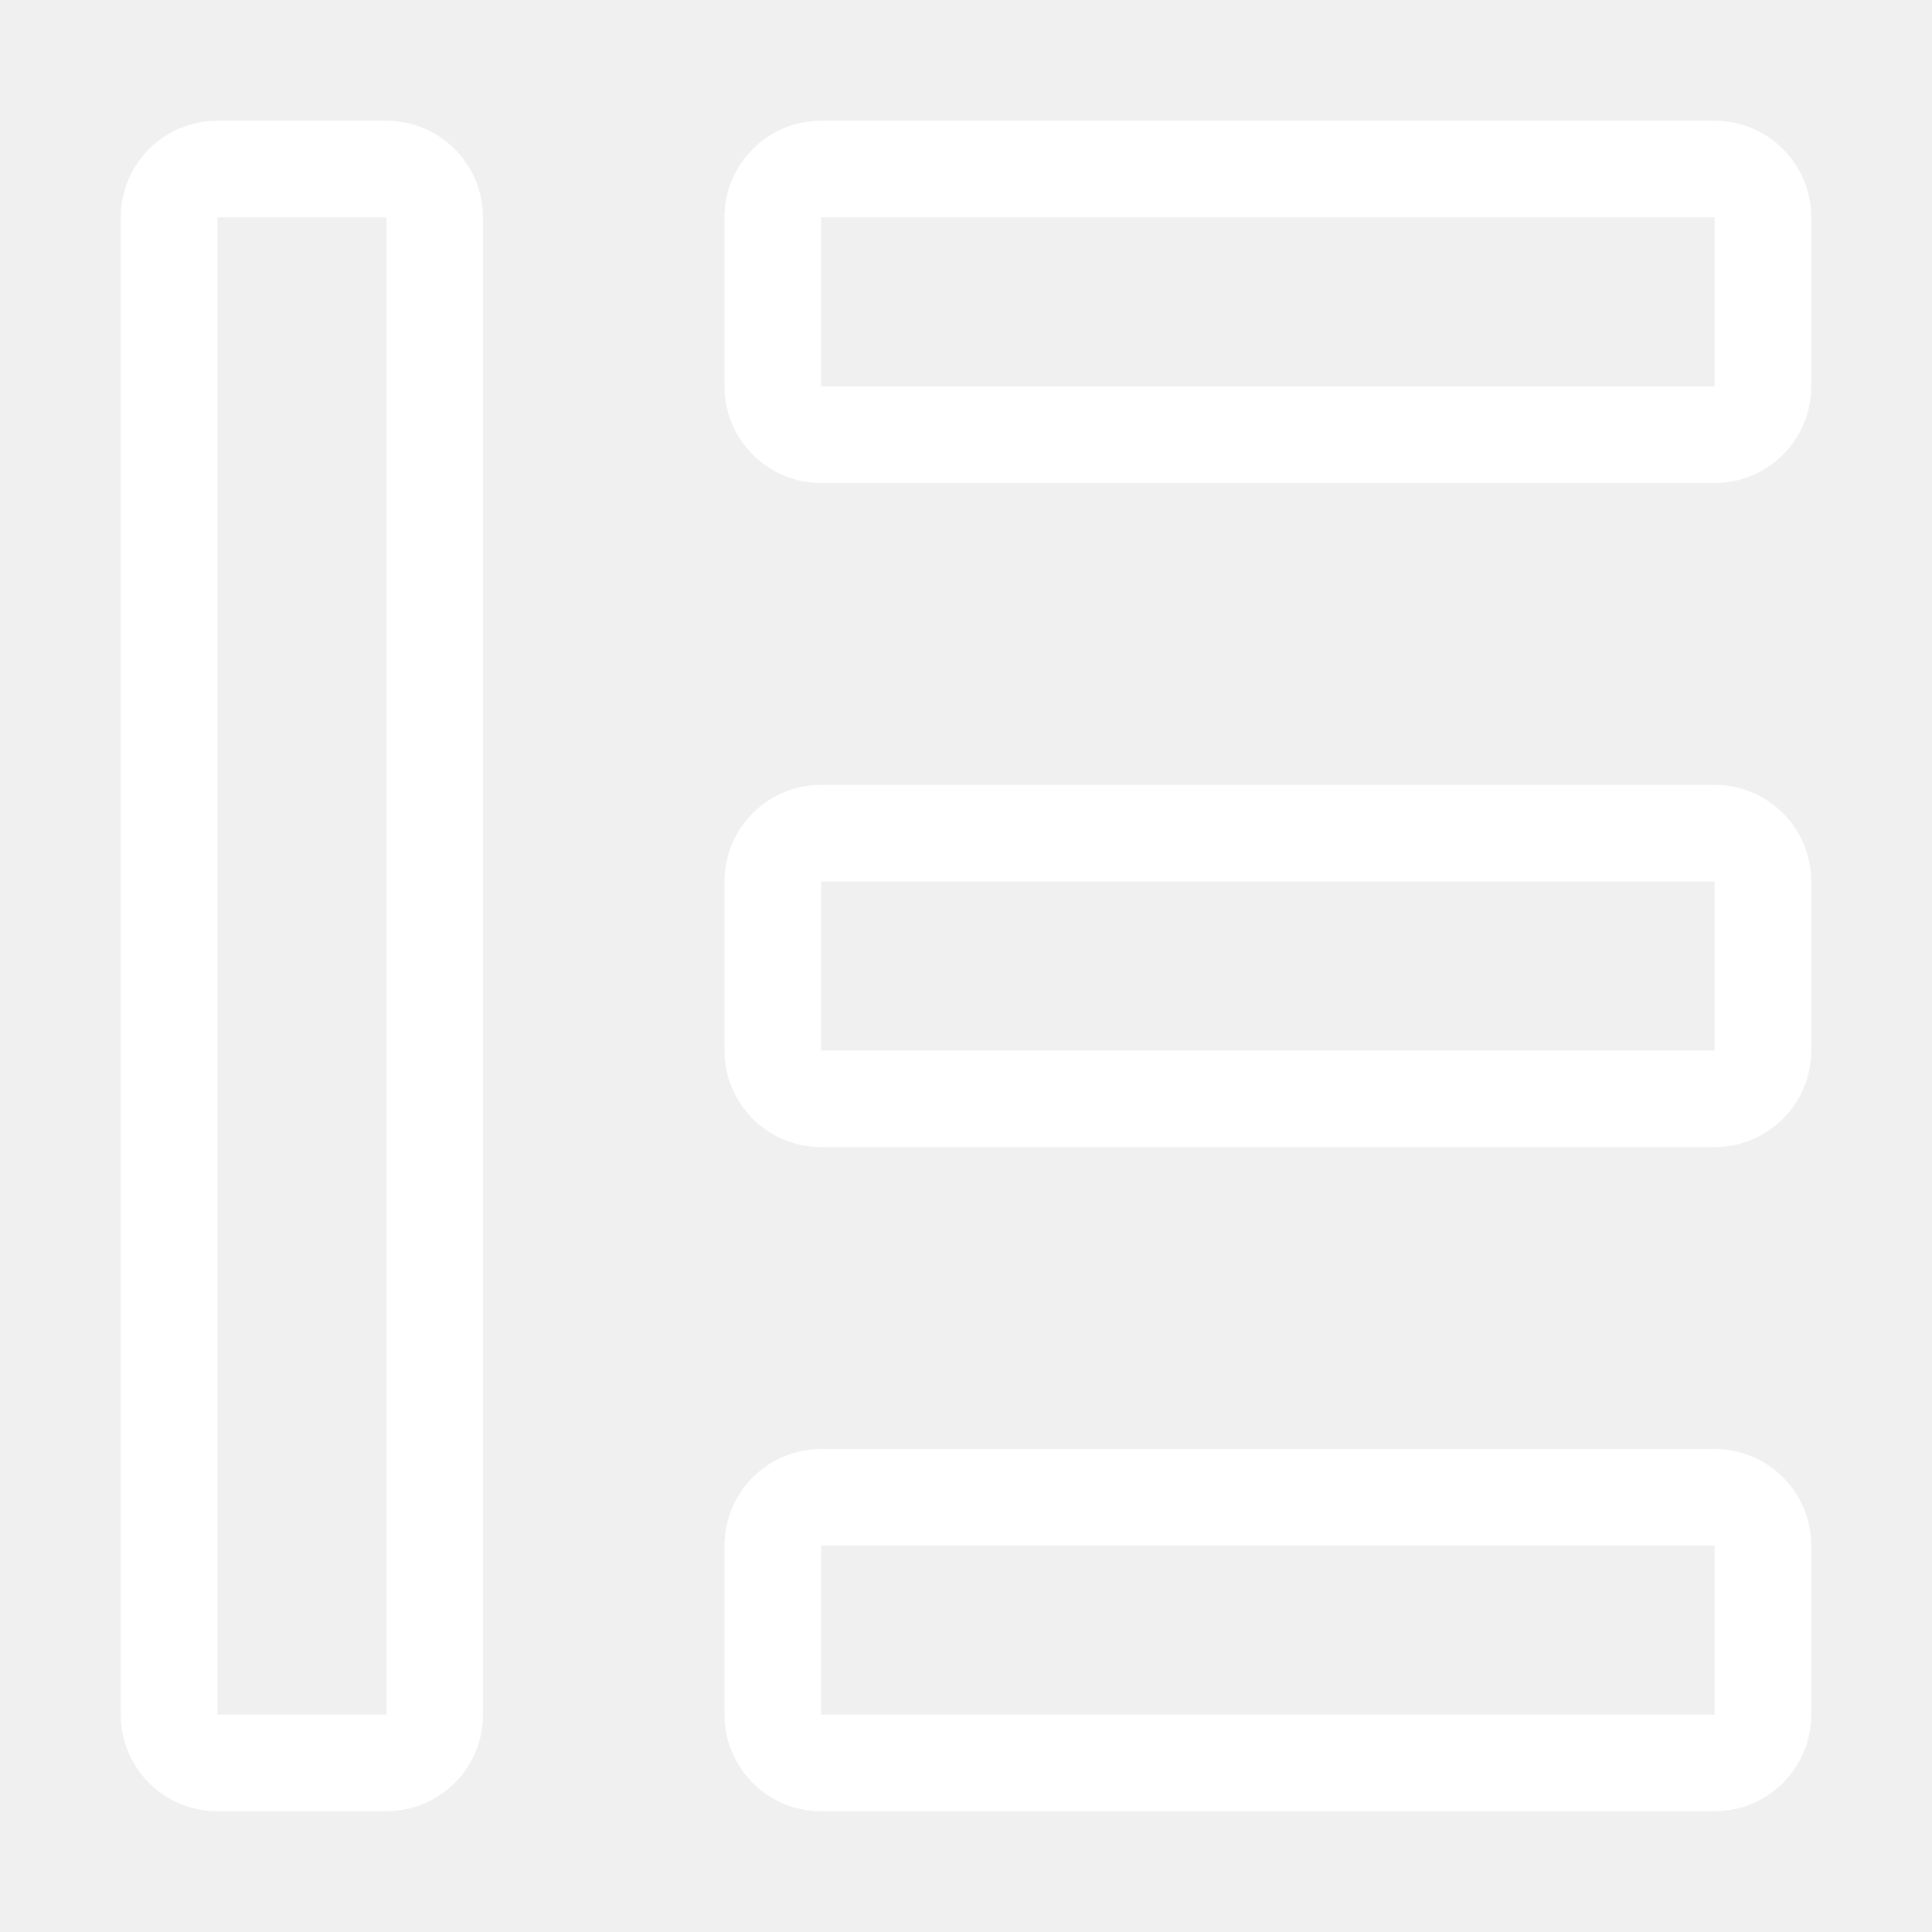
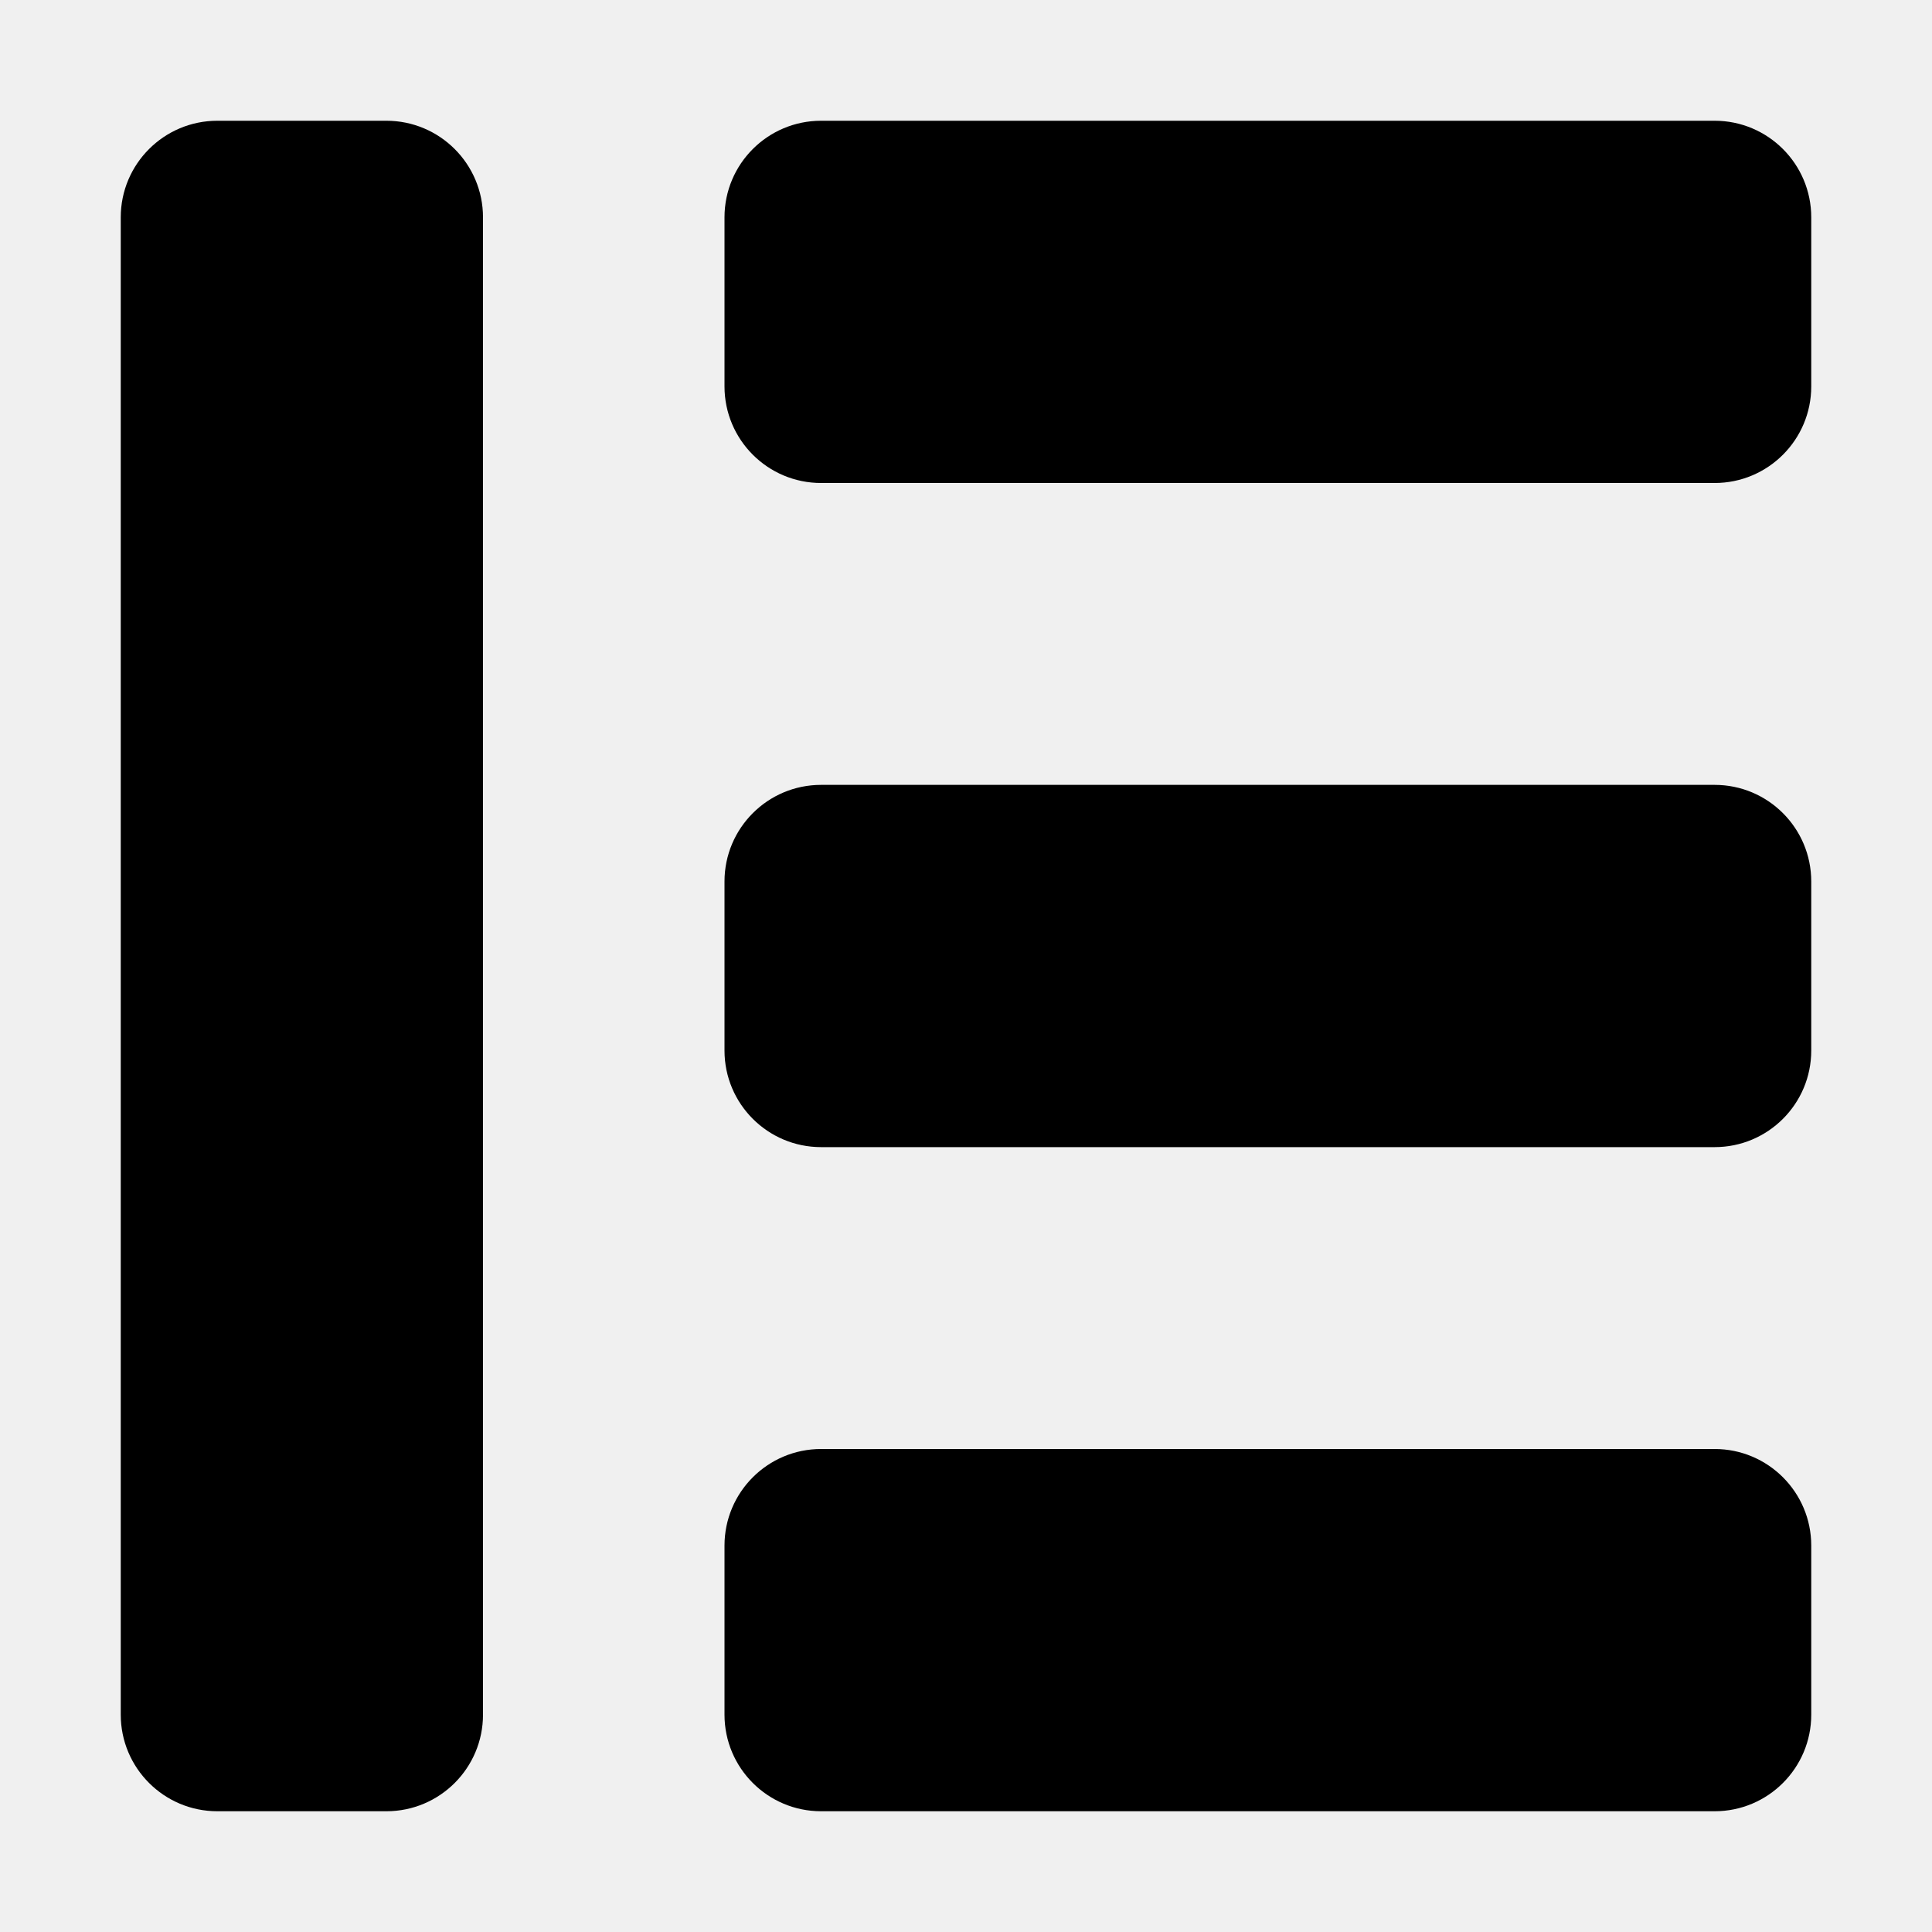
- <svg xmlns="http://www.w3.org/2000/svg" width="20" height="20" viewBox="0 0 20 20" fill="none">
-   <path fill-rule="evenodd" clip-rule="evenodd" d="M1.25 2.25C1.25 1.698 1.698 1.25 2.25 1.25H4C4.552 1.25 5 1.698 5 2.25V17.75C5 18.302 4.552 18.75 4 18.75H2.25C1.698 18.75 1.25 18.302 1.25 17.75V2.25ZM2.25 2.25H4V17.75H2.25L2.25 2.25Z" fill="white" />
-   <path fill-rule="evenodd" clip-rule="evenodd" d="M7.5 2.25C7.5 1.698 7.948 1.25 8.5 1.25H17.75C18.302 1.25 18.75 1.698 18.75 2.25V4C18.75 4.552 18.302 5 17.75 5H8.5C7.948 5 7.5 4.552 7.5 4V2.25ZM8.5 2.25H17.75V4H8.5V2.25Z" fill="white" />
-   <path fill-rule="evenodd" clip-rule="evenodd" d="M8.5 8.125C7.948 8.125 7.5 8.573 7.5 9.125V10.875C7.5 11.427 7.948 11.875 8.5 11.875H17.75C18.302 11.875 18.75 11.427 18.75 10.875V9.125C18.75 8.573 18.302 8.125 17.75 8.125H8.5ZM17.75 9.125H8.5V10.875H17.75V9.125Z" fill="white" />
-   <path fill-rule="evenodd" clip-rule="evenodd" d="M7.5 16C7.5 15.448 7.948 15 8.5 15H17.75C18.302 15 18.75 15.448 18.75 16V17.75C18.75 18.302 18.302 18.75 17.75 18.75H8.5C7.948 18.75 7.5 18.302 7.5 17.75V16ZM8.5 16H17.75V17.75H8.5V16Z" fill="white" />
+ <svg xmlns="http://www.w3.org/2000/svg" viewBox="0 0 20 20">
+   <path d="M1.25 2.25a1 1 0 0 1 1-1H4a1 1 0 0 1 1 1v15.5a1 1 0 0 1-1 1H2.25a1 1 0 0 1-1-1zm1 0H4v15.5H2.25zm5.25 0a1 1 0 0 1 1-1h9.25a1 1 0 0 1 1 1V4a1 1 0 0 1-1 1H8.5a1 1 0 0 1-1-1zm1 0h9.25V4H8.5zm0 5.875a1 1 0 0 0-1 1v1.75a1 1 0 0 0 1 1h9.25a1 1 0 0 0 1-1v-1.75a1 1 0 0 0-1-1zm9.25 1H8.5v1.75h9.25zM7.5 16a1 1 0 0 1 1-1h9.25a1 1 0 0 1 1 1v1.75a1 1 0 0 1-1 1H8.5a1 1 0 0 1-1-1zm1 0h9.25v1.75H8.5z" />
</svg>
